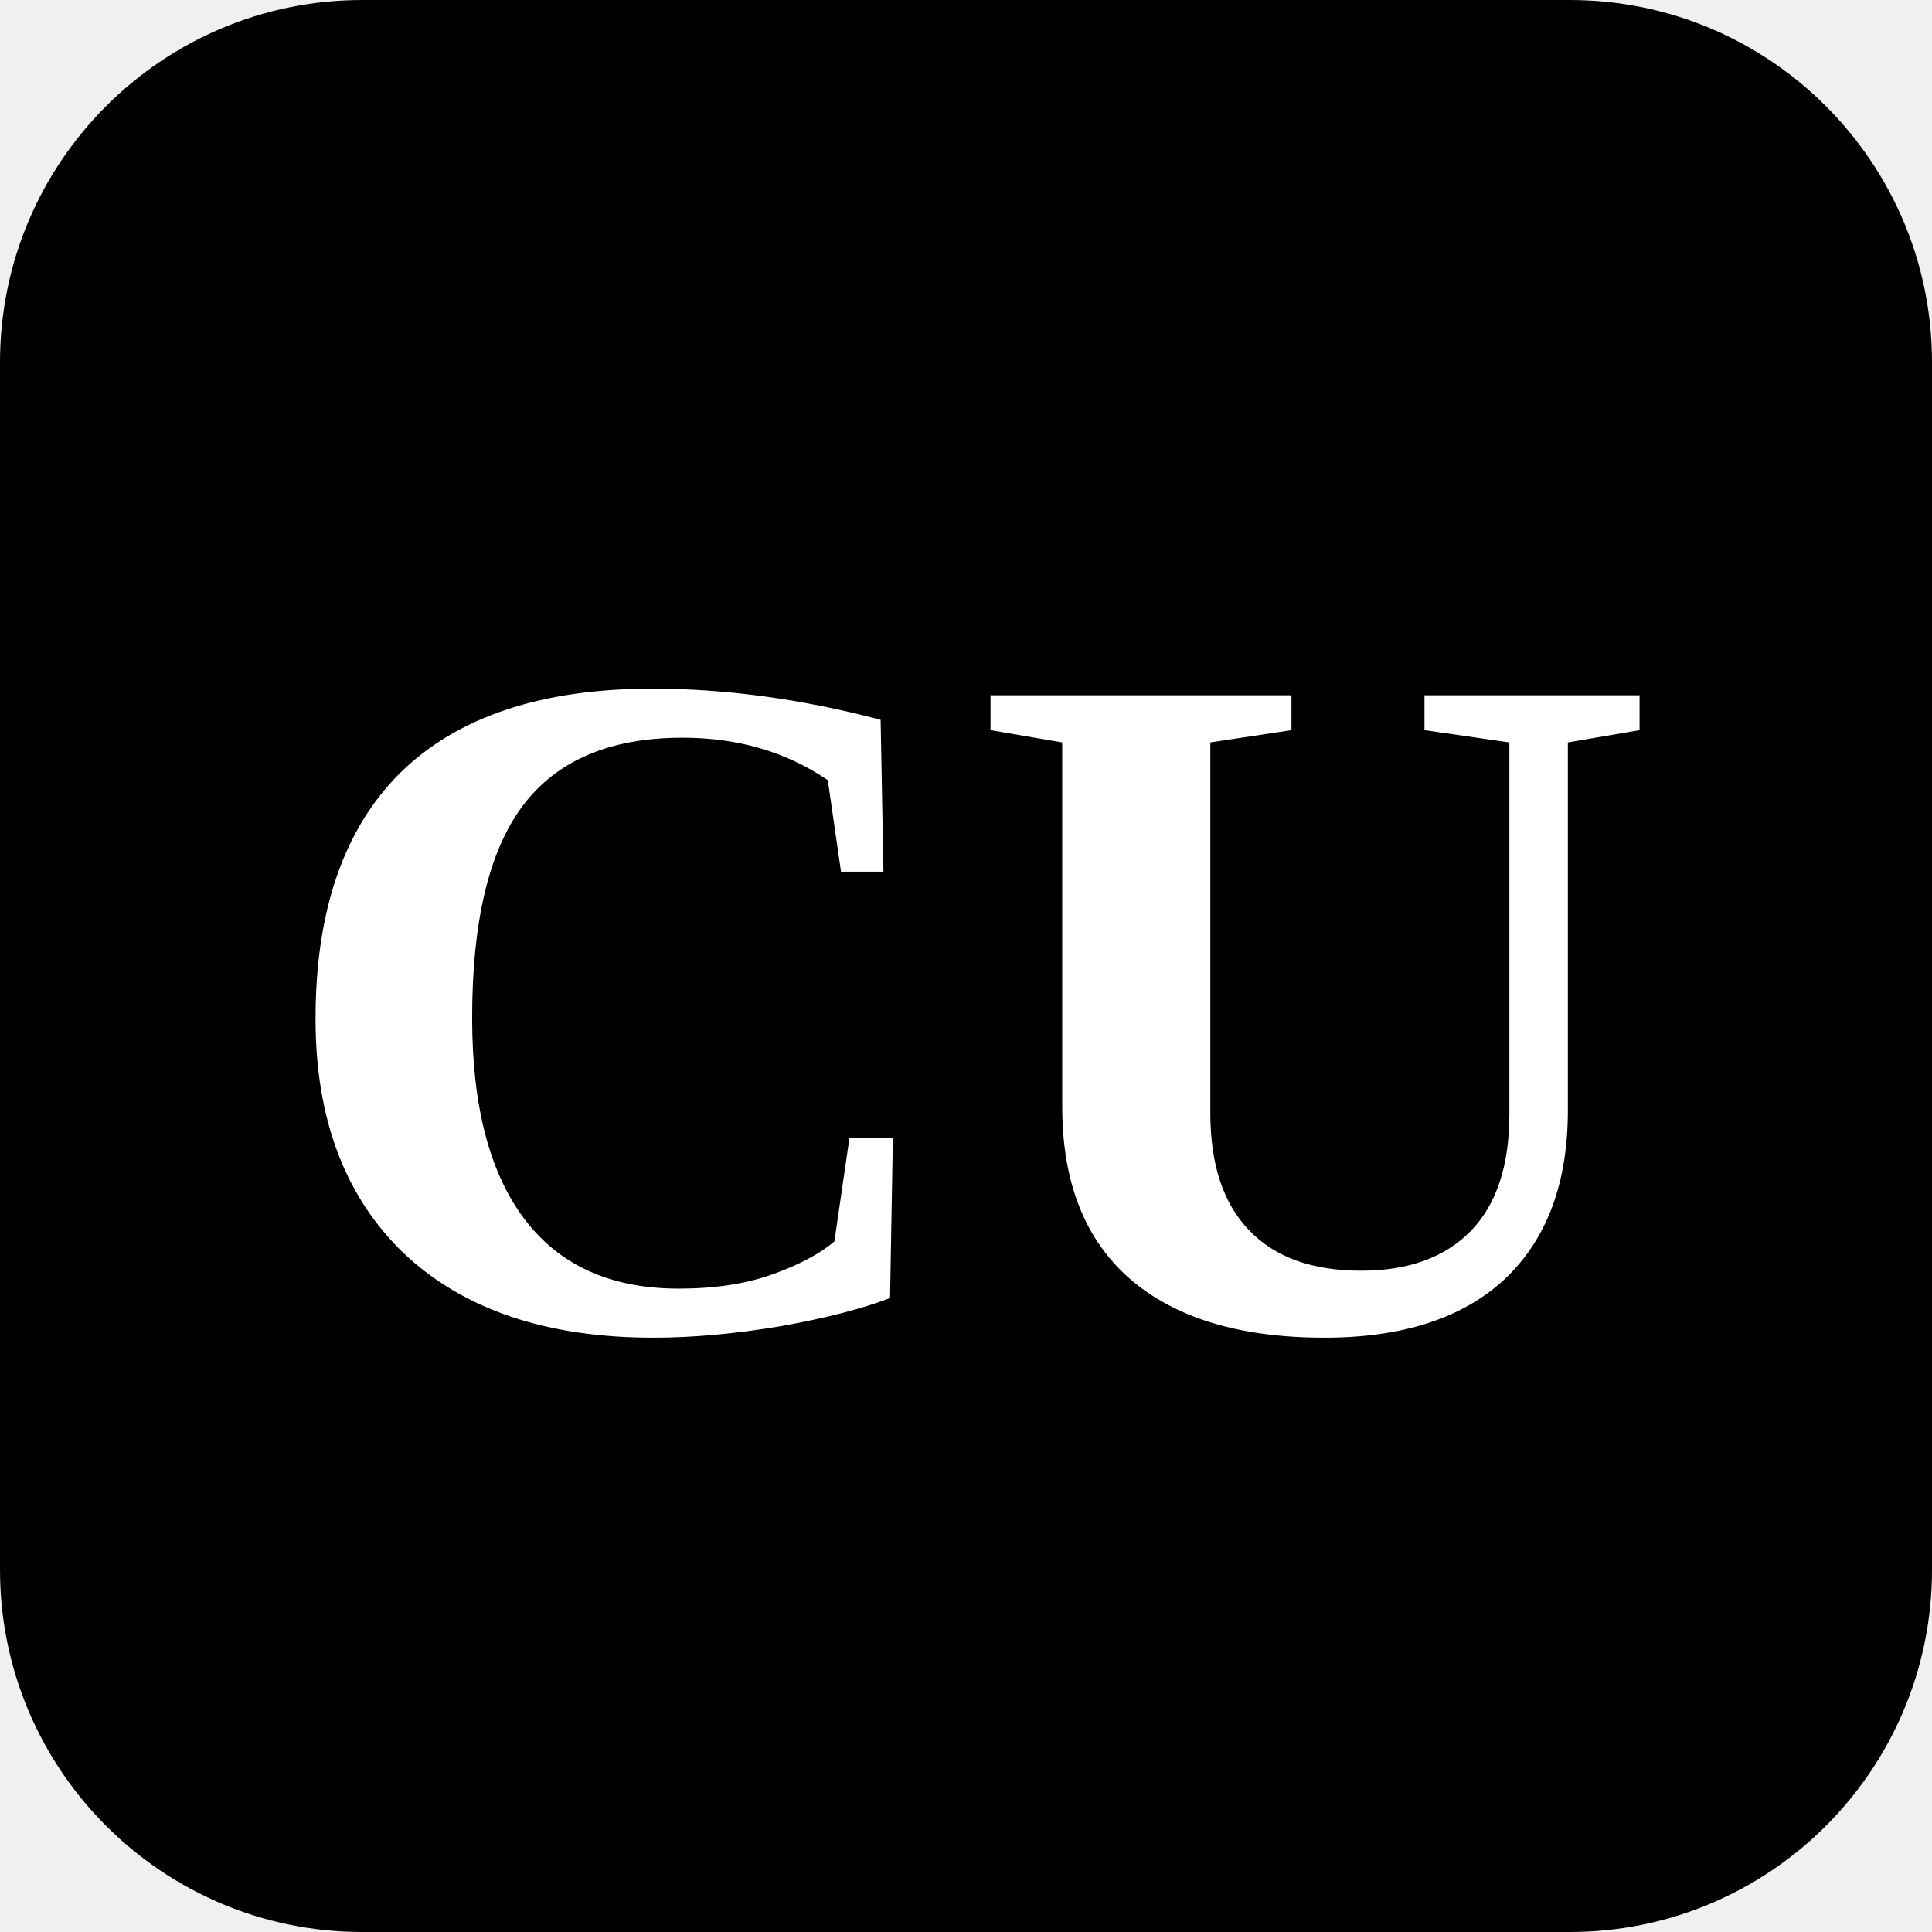
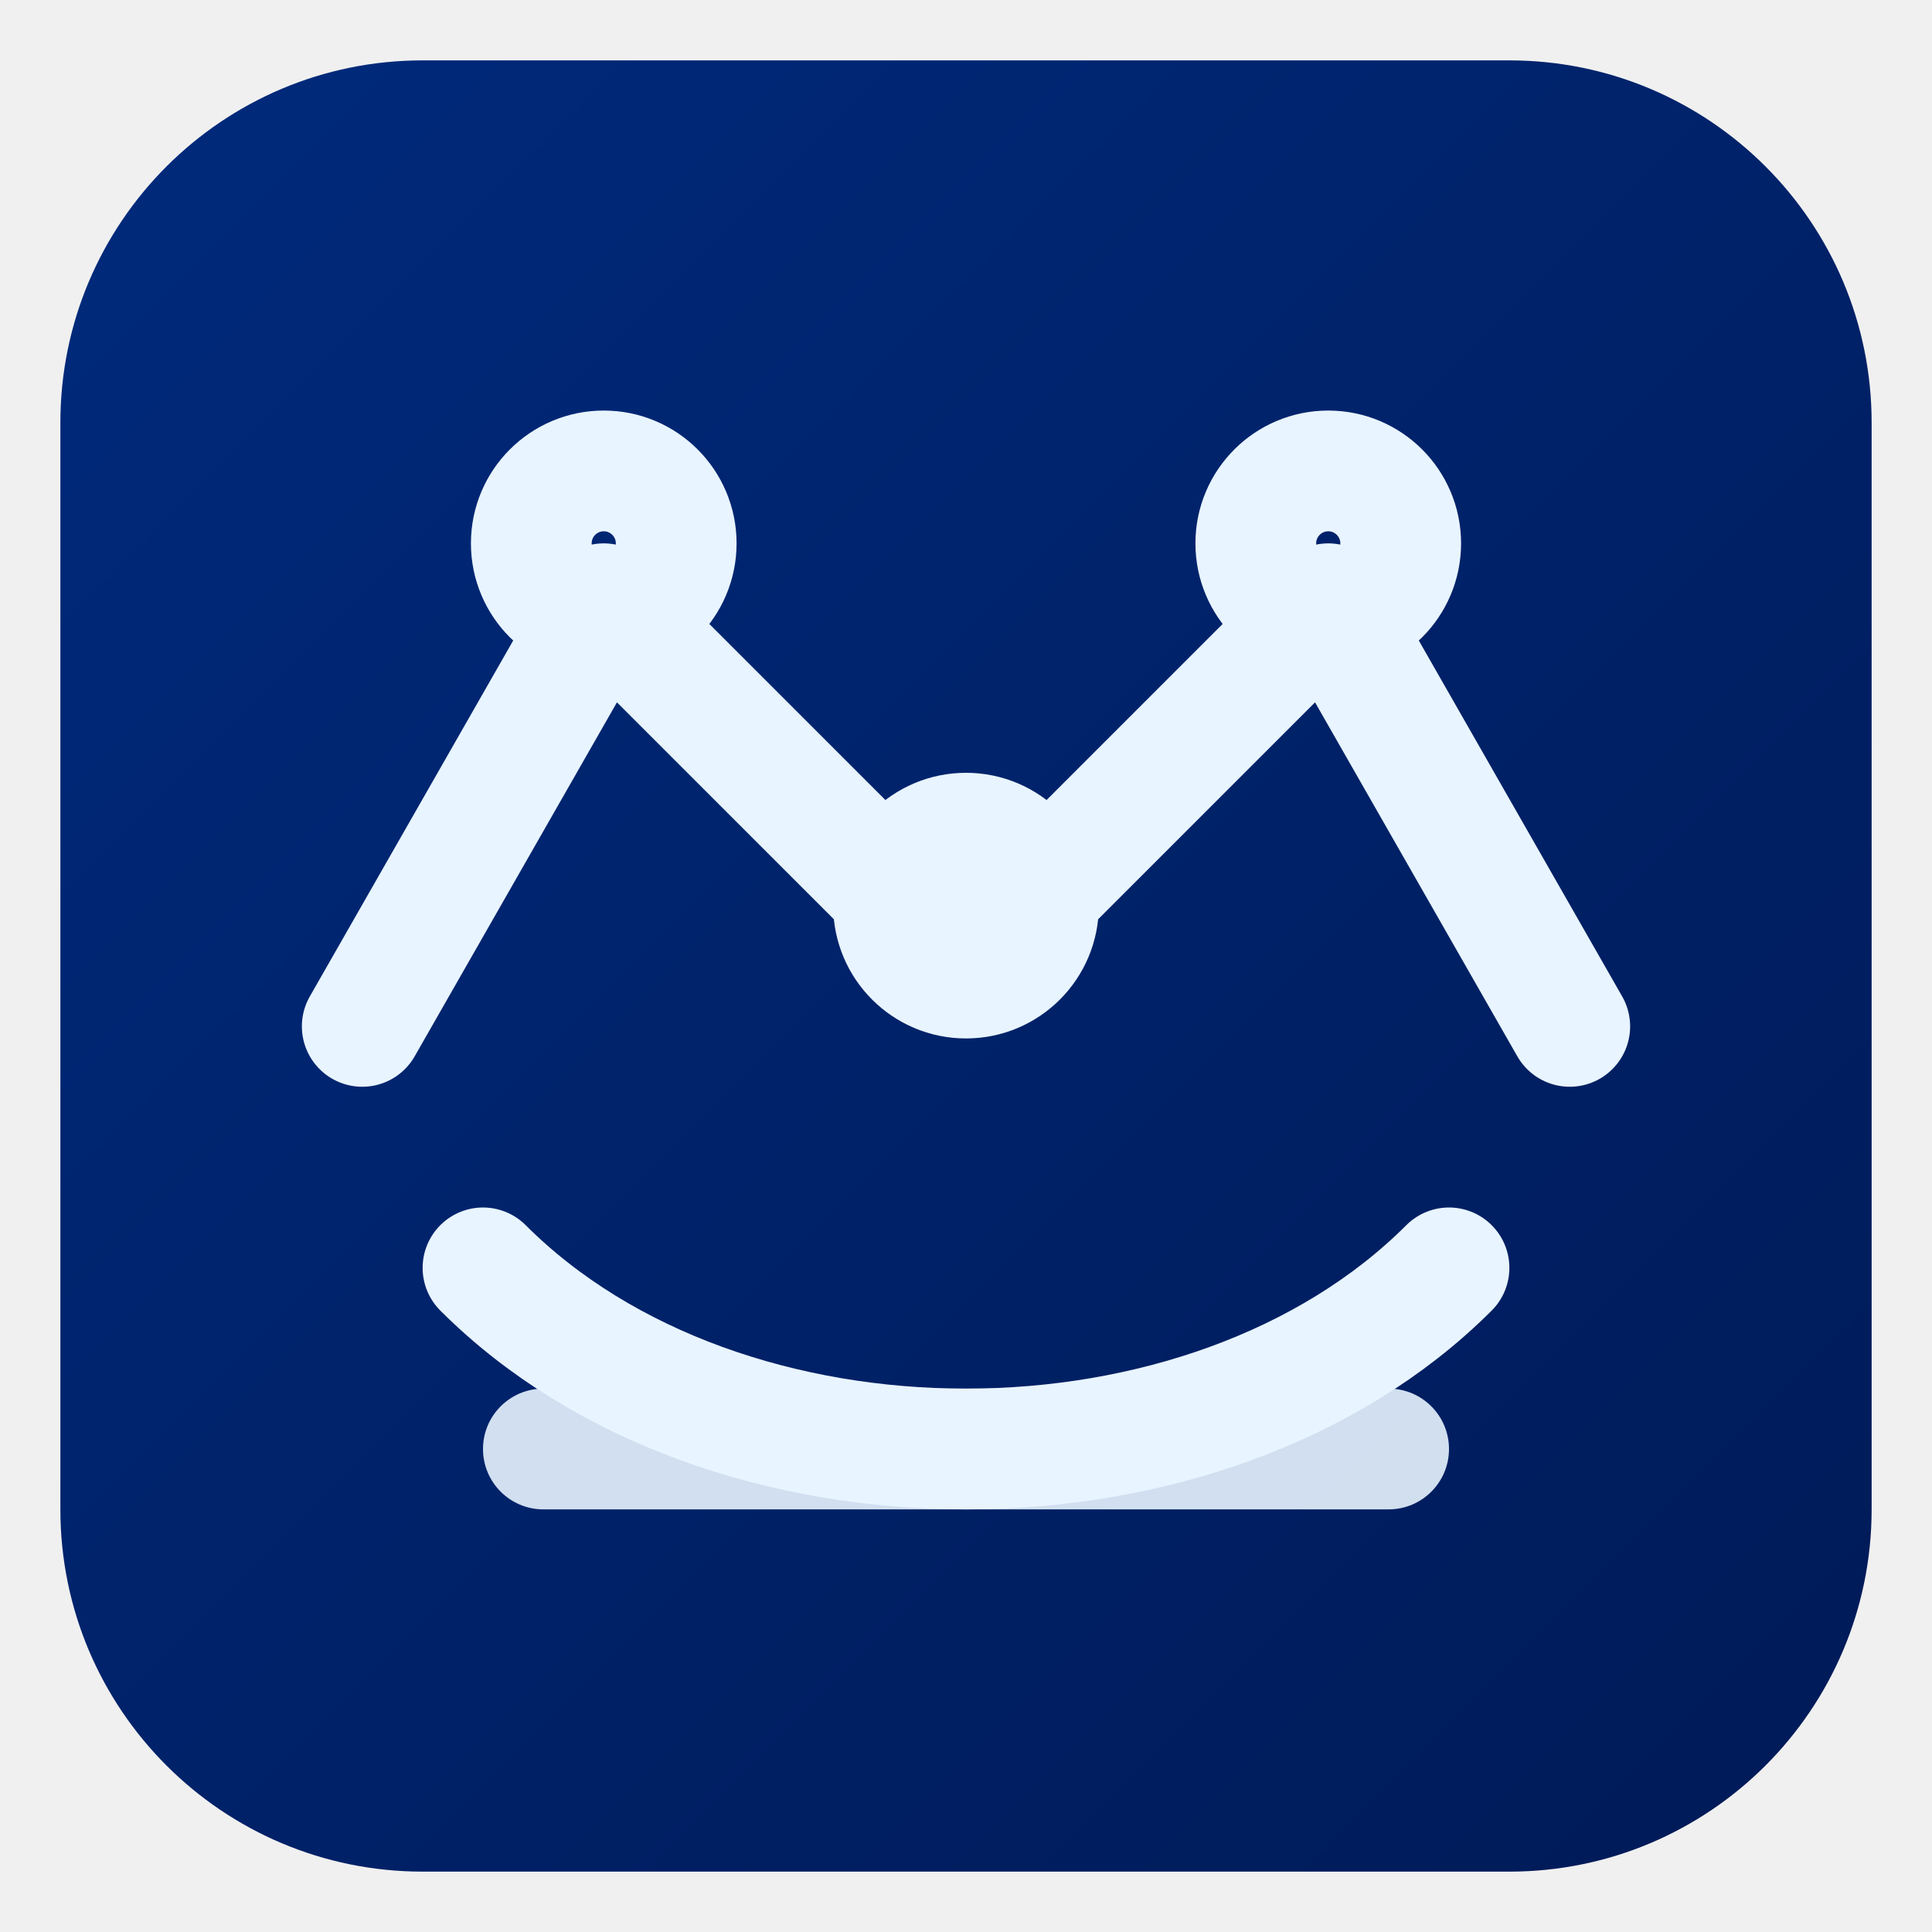
- <svg xmlns="http://www.w3.org/2000/svg" width="32" height="32" viewBox="0 0 32 32">
-   <rect x="0" y="0" width="32" height="32" rx="6" ry="6" fill="#000000" />
-   <text x="16" y="22" text-anchor="middle" font-family="Georgia, 'Times New Roman', serif" font-size="16" font-weight="bold" fill="#ffffff">CU</text>
+ <svg xmlns="http://www.w3.org/2000/svg" width="64" height="64" viewBox="0 0 64 64" role="img" aria-label="columbia network crown">
+   <defs>
+     <linearGradient id="bg" x1="0%" y1="0%" x2="100%" y2="100%">
+       <stop offset="0%" stop-color="#002a7c" />
+       <stop offset="100%" stop-color="#001a57" />
+     </linearGradient>
+   </defs>
+   <rect x="2" y="2" width="60" height="60" rx="12" fill="url(#bg)" />
+   <g fill="none" stroke="#e8f4ff" stroke-width="4" stroke-linecap="round" stroke-linejoin="round">
+     <path d="M12 34 L20 20 L32 32 L44 20 L52 34" />
+     <path d="M16 42 C24 50 40 50 48 42" />
+     <circle cx="20" cy="18" r="2.4" />
+     <circle cx="32" cy="30" r="2.4" />
+     <circle cx="44" cy="18" r="2.4" />
+   </g>
+   <rect x="16" y="46" width="32" height="4" rx="2" fill="#e8f4ff" opacity="0.9" />
</svg>
